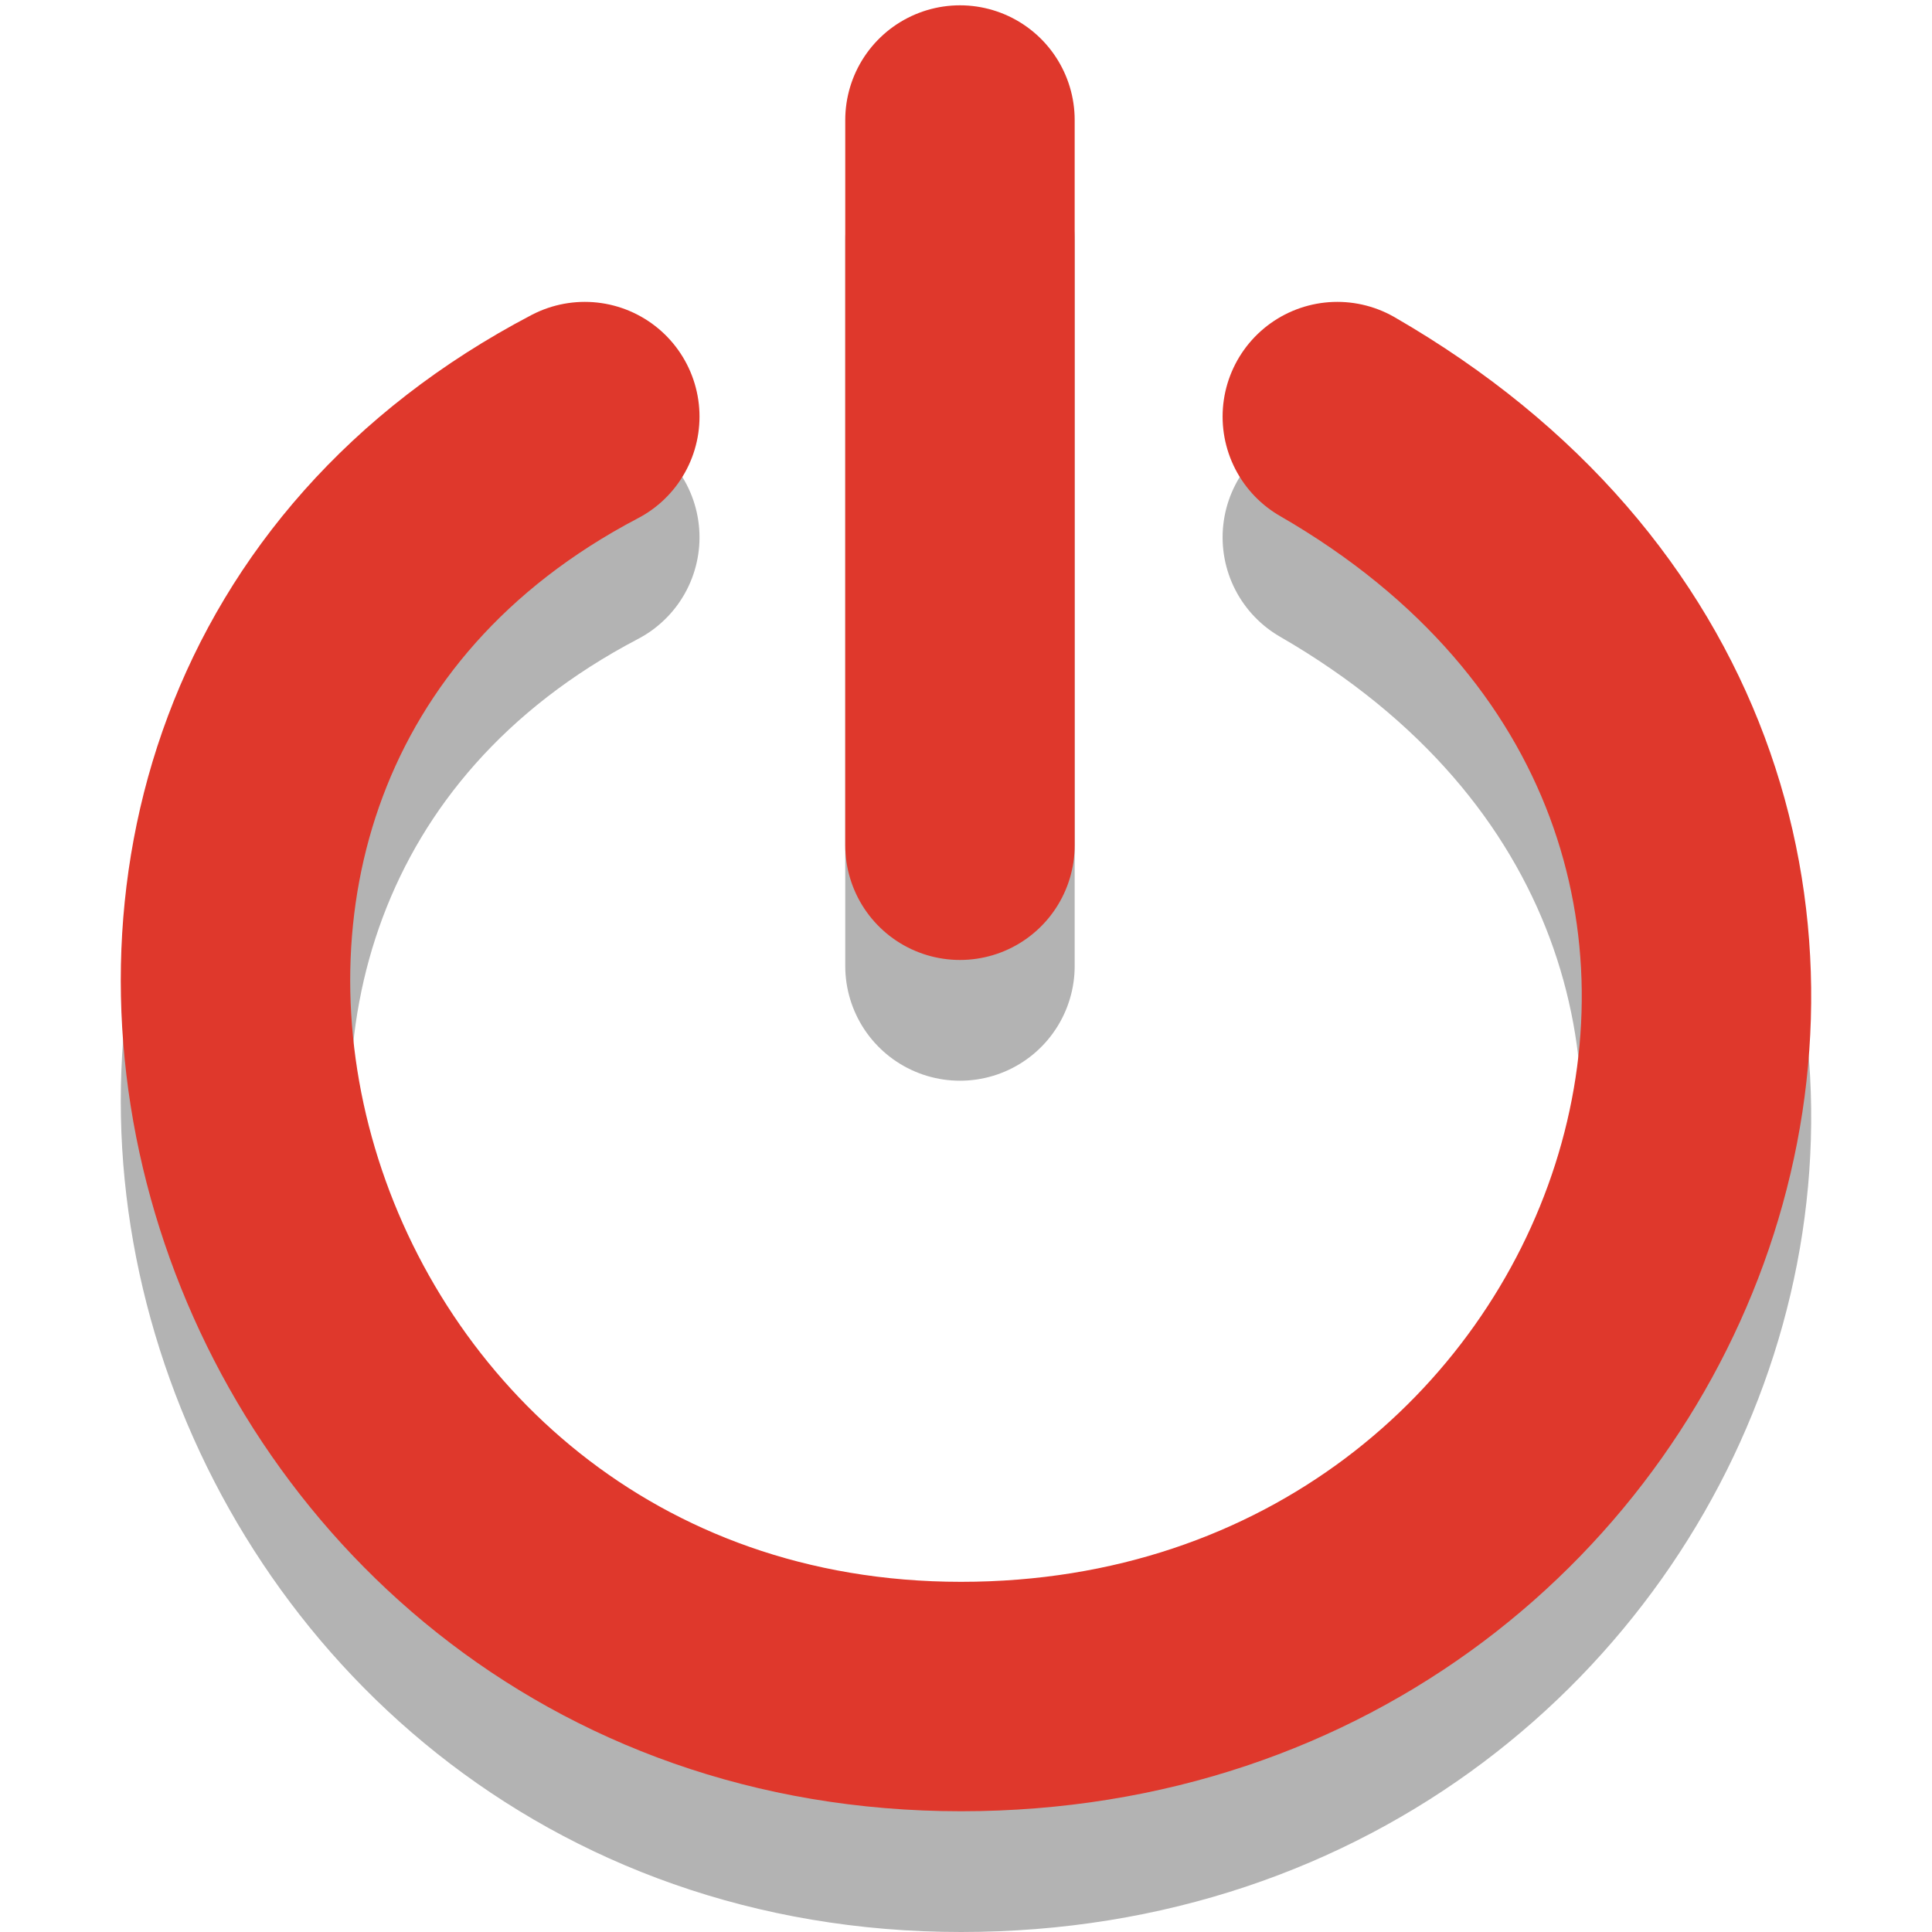
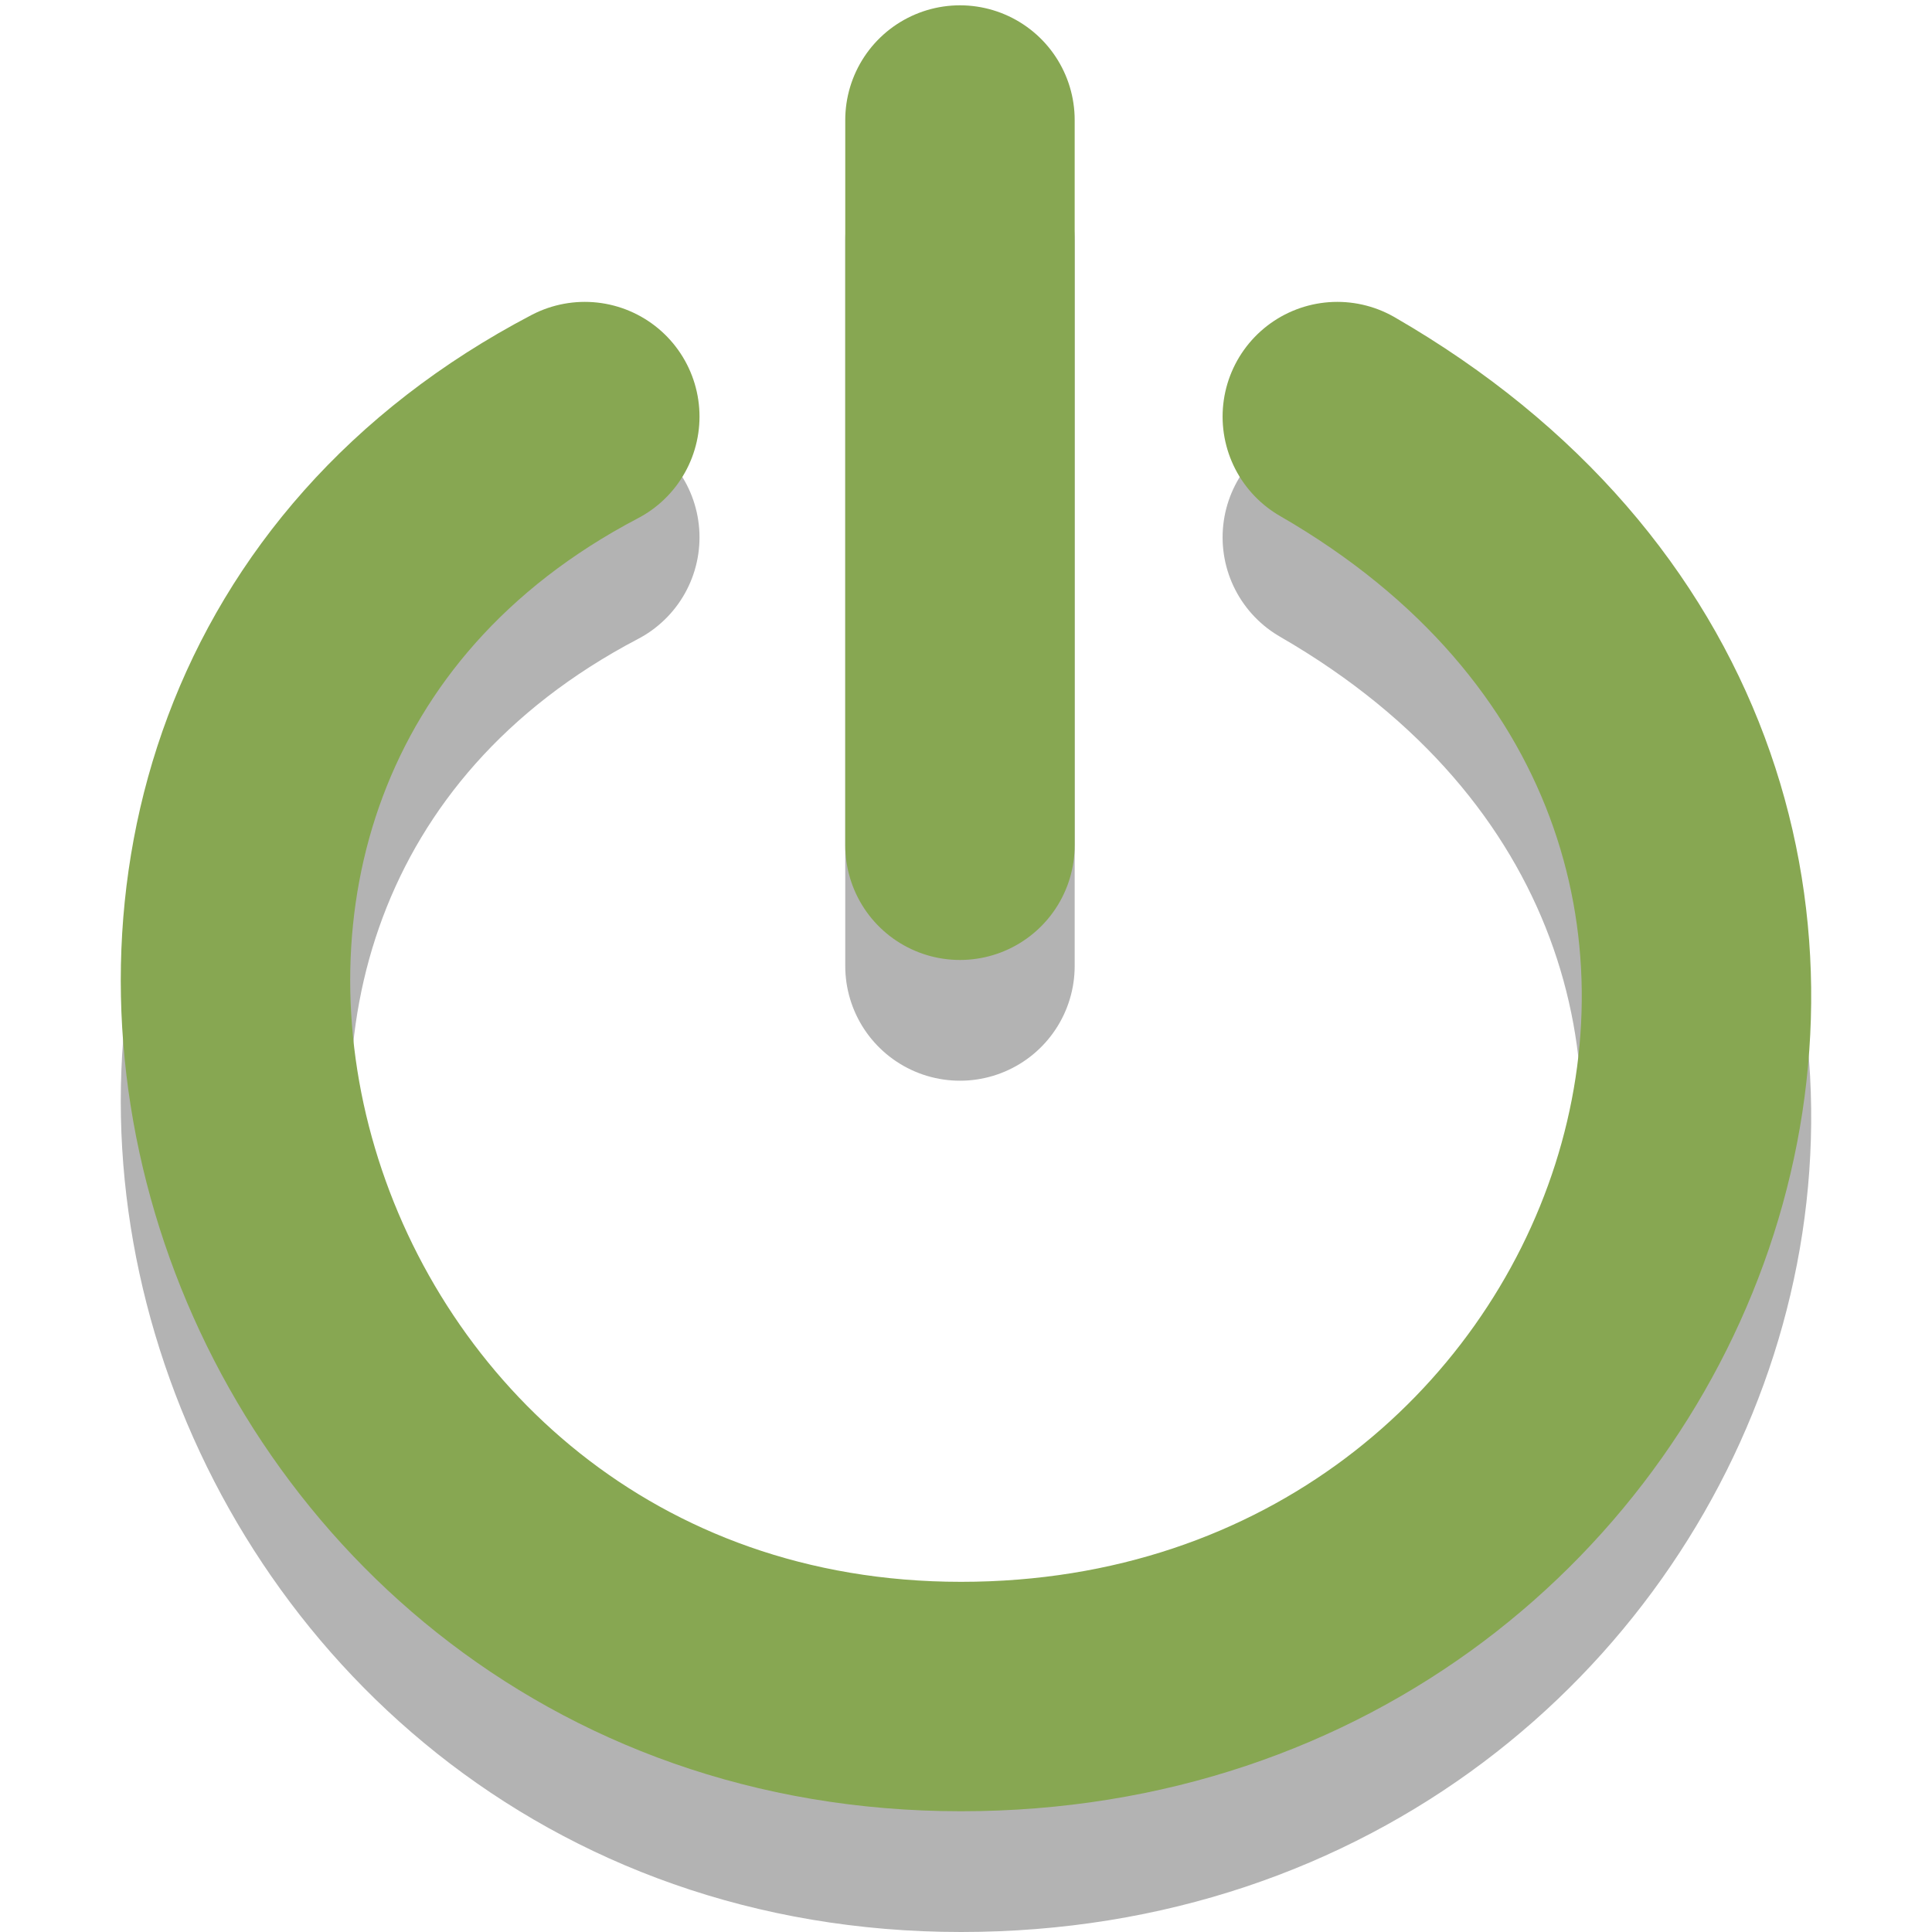
<svg xmlns="http://www.w3.org/2000/svg" version="1.0" width="16" height="16" id="svg3194">
  <defs id="defs3196" />
  <path d="M 4.843,4.45 C -0.391,7.192 1.976,15.05 7.959,15.05 c 5.921,0 8.575,-7.45 3.116,-10.6 M 7.95,8 l 0,-6.006" id="path3341-5" style="opacity:0.3;fill:none;stroke:#000000;stroke-width:1.9;stroke-linecap:round;stroke-linejoin:miter;stroke-miterlimit:4;stroke-opacity:1;stroke-dasharray:none;stroke-dashoffset:0;marker:none;visibility:visible;display:inline;overflow:visible" />
-   <path d="m 4.843,3.45 c -5.234,2.742 -2.867,10.6 3.116,10.6 5.921,0 8.575,-7.45 3.116,-10.6 M 7.95,7 l 0,-6.006" id="path3341" style="fill:none;stroke:#df382c;stroke-width:1.9;stroke-linecap:round;stroke-linejoin:miter;stroke-miterlimit:4;stroke-opacity:1;stroke-dasharray:none;stroke-dashoffset:0;marker:none;visibility:visible;display:inline;overflow:visible" />
+   <path d="m 4.843,3.45 c -5.234,2.742 -2.867,10.6 3.116,10.6 5.921,0 8.575,-7.45 3.116,-10.6 M 7.95,7 l 0,-6.006" id="path3341" style="fill:none;stroke:#87A752;stroke-width:1.9;stroke-linecap:round;stroke-linejoin:miter;stroke-miterlimit:4;stroke-opacity:1;stroke-dasharray:none;stroke-dashoffset:0;marker:none;visibility:visible;display:inline;overflow:visible" />
</svg>
